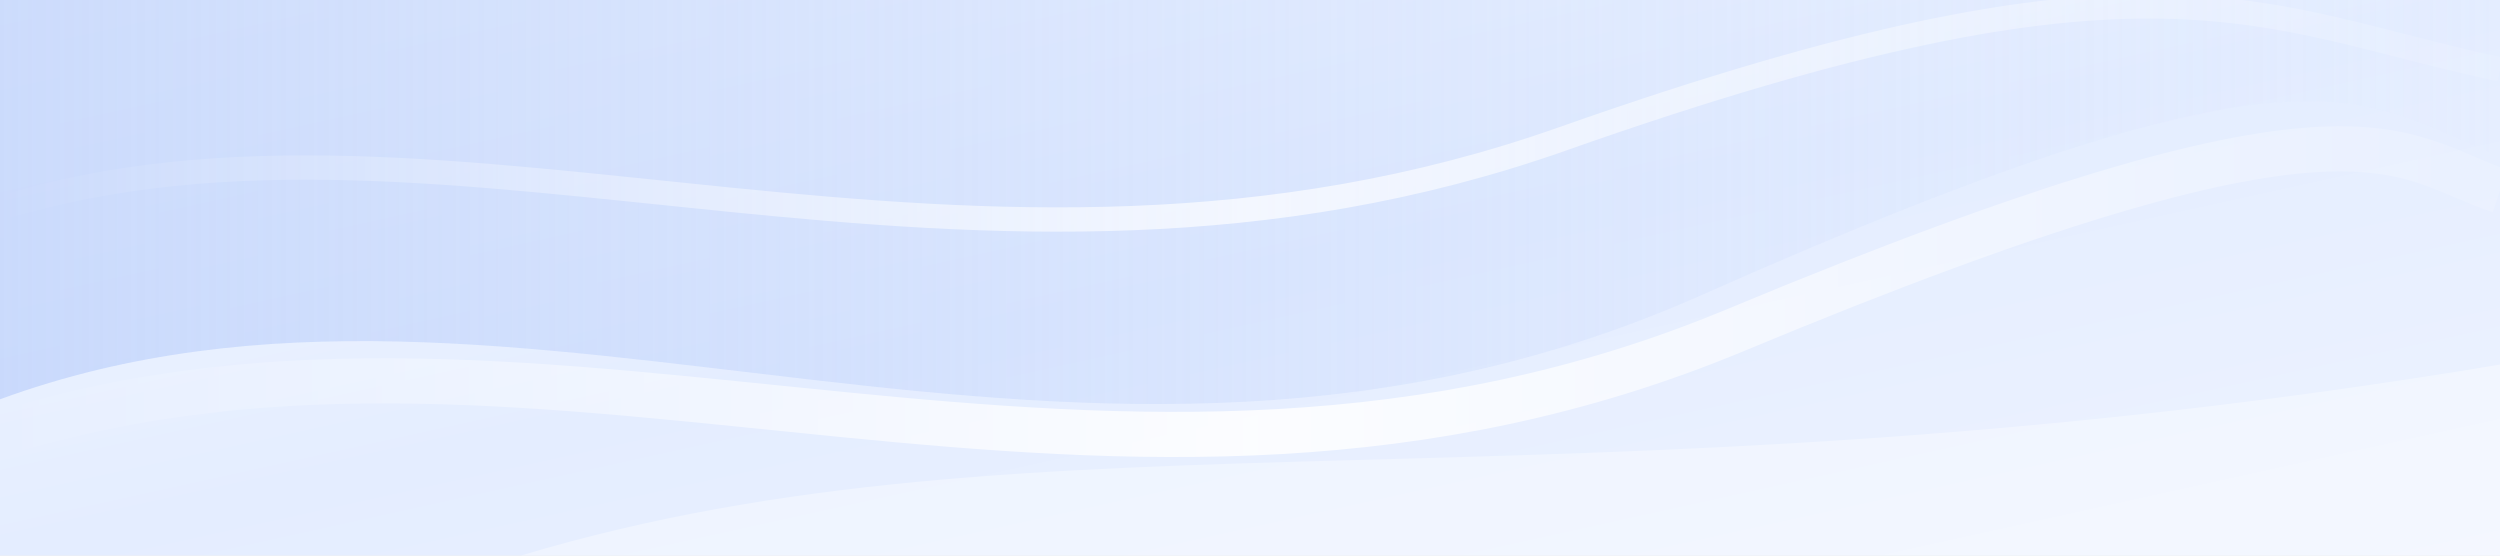
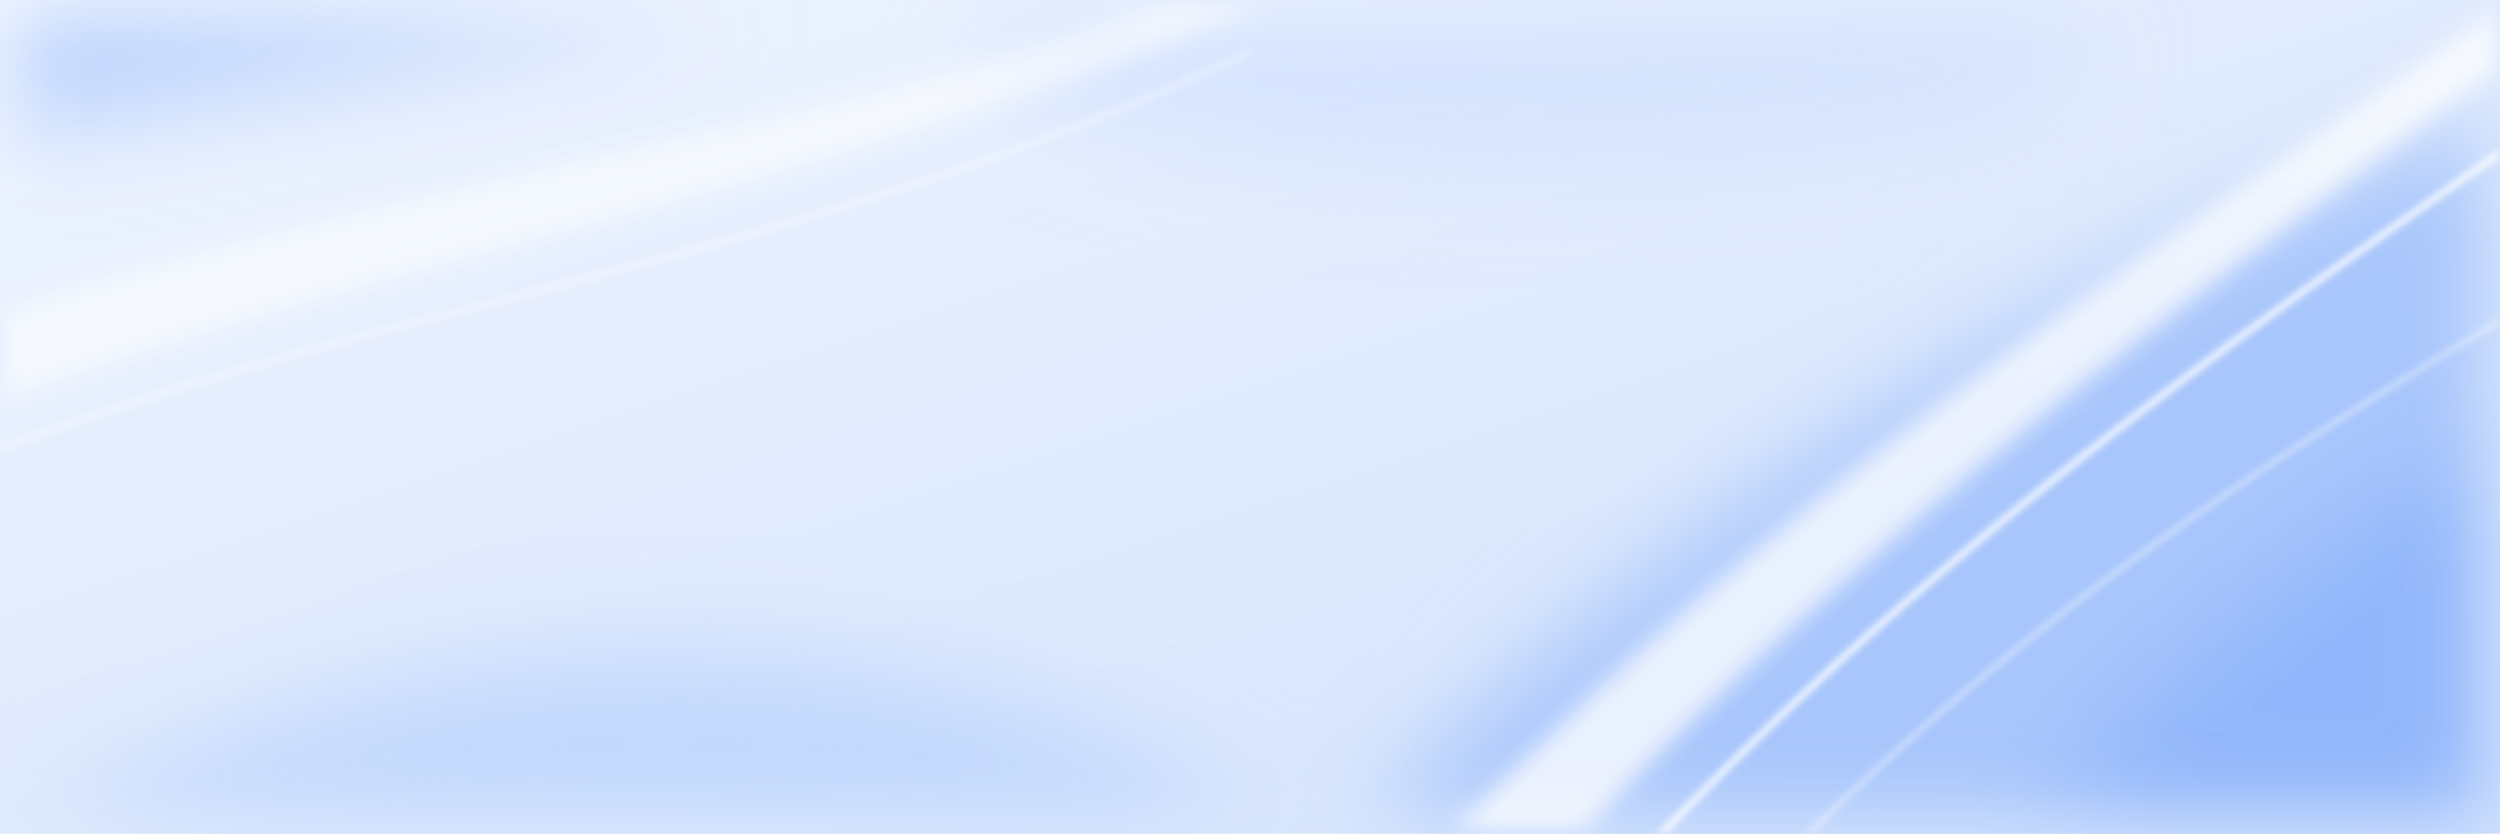
- <svg xmlns="http://www.w3.org/2000/svg" viewBox="0 0 1440 320" preserveAspectRatio="none">
+ <svg xmlns="http://www.w3.org/2000/svg" width="1920" height="640" viewBox="0 0 1920 640" preserveAspectRatio="none">
  <defs>
    <linearGradient id="a" x1="0" y1="0" x2="1" y2="1">
-       <stop offset="0" stop-color="#f3f7ff" />
-       <stop offset="0.5" stop-color="#e4edff" />
-       <stop offset="1" stop-color="#eef3ff" />
+       <stop offset="0" stop-color="#eef4ff" />
+       <stop offset="0.45" stop-color="#e1ebfd" />
+       <stop offset="1" stop-color="#d3e3fd" />
    </linearGradient>
-     <linearGradient id="v" x1="0" y1="0" x2="1" y2="0">
-       <stop offset="0" stop-color="#fff" stop-opacity="0" />
-       <stop offset="0.5" stop-color="#fff" stop-opacity="0.85" />
-       <stop offset="1" stop-color="#fff" stop-opacity="0.1" />
-     </linearGradient>
-     <linearGradient id="u" x1="0" y1="0" x2="1" y2="0">
-       <stop offset="0" stop-color="#bcd0fb" stop-opacity="0.7" />
-       <stop offset="1" stop-color="#c9dafc" stop-opacity="0" />
-     </linearGradient>
+     <filter id="b1" x="-20%" y="-20%" width="140%" height="140%">
+       <feGaussianBlur stdDeviation="38" />
+     </filter>
+     <filter id="b2" x="-20%" y="-20%" width="140%" height="140%">
+       <feGaussianBlur stdDeviation="9" />
+     </filter>
+     <filter id="b3" x="-20%" y="-20%" width="140%" height="140%">
+       <feGaussianBlur stdDeviation="3" />
+     </filter>
  </defs>
-   <rect width="1440" height="320" fill="url(#a)" />
-   <path d="M0 230 C 300 120, 620 330, 980 170 S 1360 60, 1440 90 V 0 H 0 Z" fill="url(#u)" />
-   <path d="M0 250 C 320 150, 640 340, 1000 190 S 1380 90, 1440 110" fill="none" stroke="url(#v)" stroke-width="26" />
-   <path d="M0 120 C 260 40, 560 200, 900 80 S 1300 10, 1440 40" fill="none" stroke="url(#v)" stroke-width="14" opacity="0.8" />
-   <path d="M300 320 C 600 230, 900 300, 1440 210 V 320 Z" fill="#fff" opacity="0.35" />
+   <rect width="1920" height="640" fill="url(#a)" />
+   <g filter="url(#b1)">
+     <path d="M-100 120 C 250 60, 520 20, 800 -60 L -100 -60 Z" fill="#b4cefd" opacity="0.9" />
+     <path d="M-100 700 C 200 520, 420 470, 700 520 C 900 560, 1000 640, 1000 700 Z" fill="#bed5fe" opacity="0.85" />
+     <path d="M980 700 C 1250 420, 1500 240, 2000 60 L 2000 700 Z" fill="#a6c4fc" opacity="0.95" />
+     <path d="M1500 700 C 1650 520, 1800 380, 2000 300 L 2000 700 Z" fill="#8fb5fb" opacity="0.9" />
+     <ellipse cx="1180" cy="40" rx="420" ry="90" fill="#d3e2ff" opacity="0.8" />
+   </g>
+   <g filter="url(#b2)" fill="#ffffff">
+     <path d="M1060 700 C 1300 430, 1560 250, 1990 -40 L 2040 -40 C 1640 260, 1380 450, 1160 700 Z" opacity="0.75" />
+     <path d="M-60 260 C 300 130, 650 110, 1000 -40 L 1060 -40 C 700 140, 340 180, -60 330 Z" opacity="0.55" />
+   </g>
+   <g filter="url(#b3)" fill="none" stroke="#ffffff" stroke-linecap="round">
+     <path d="M1220 700 C 1430 470, 1650 300, 1990 70" stroke-width="5" opacity="0.9" />
+     <path d="M1330 700 C 1520 500, 1720 360, 2000 200" stroke-width="2.5" opacity="0.7" />
+     <path d="M-40 360 C 280 230, 600 210, 960 40" stroke-width="2.5" opacity="0.6" />
+   </g>
</svg>
